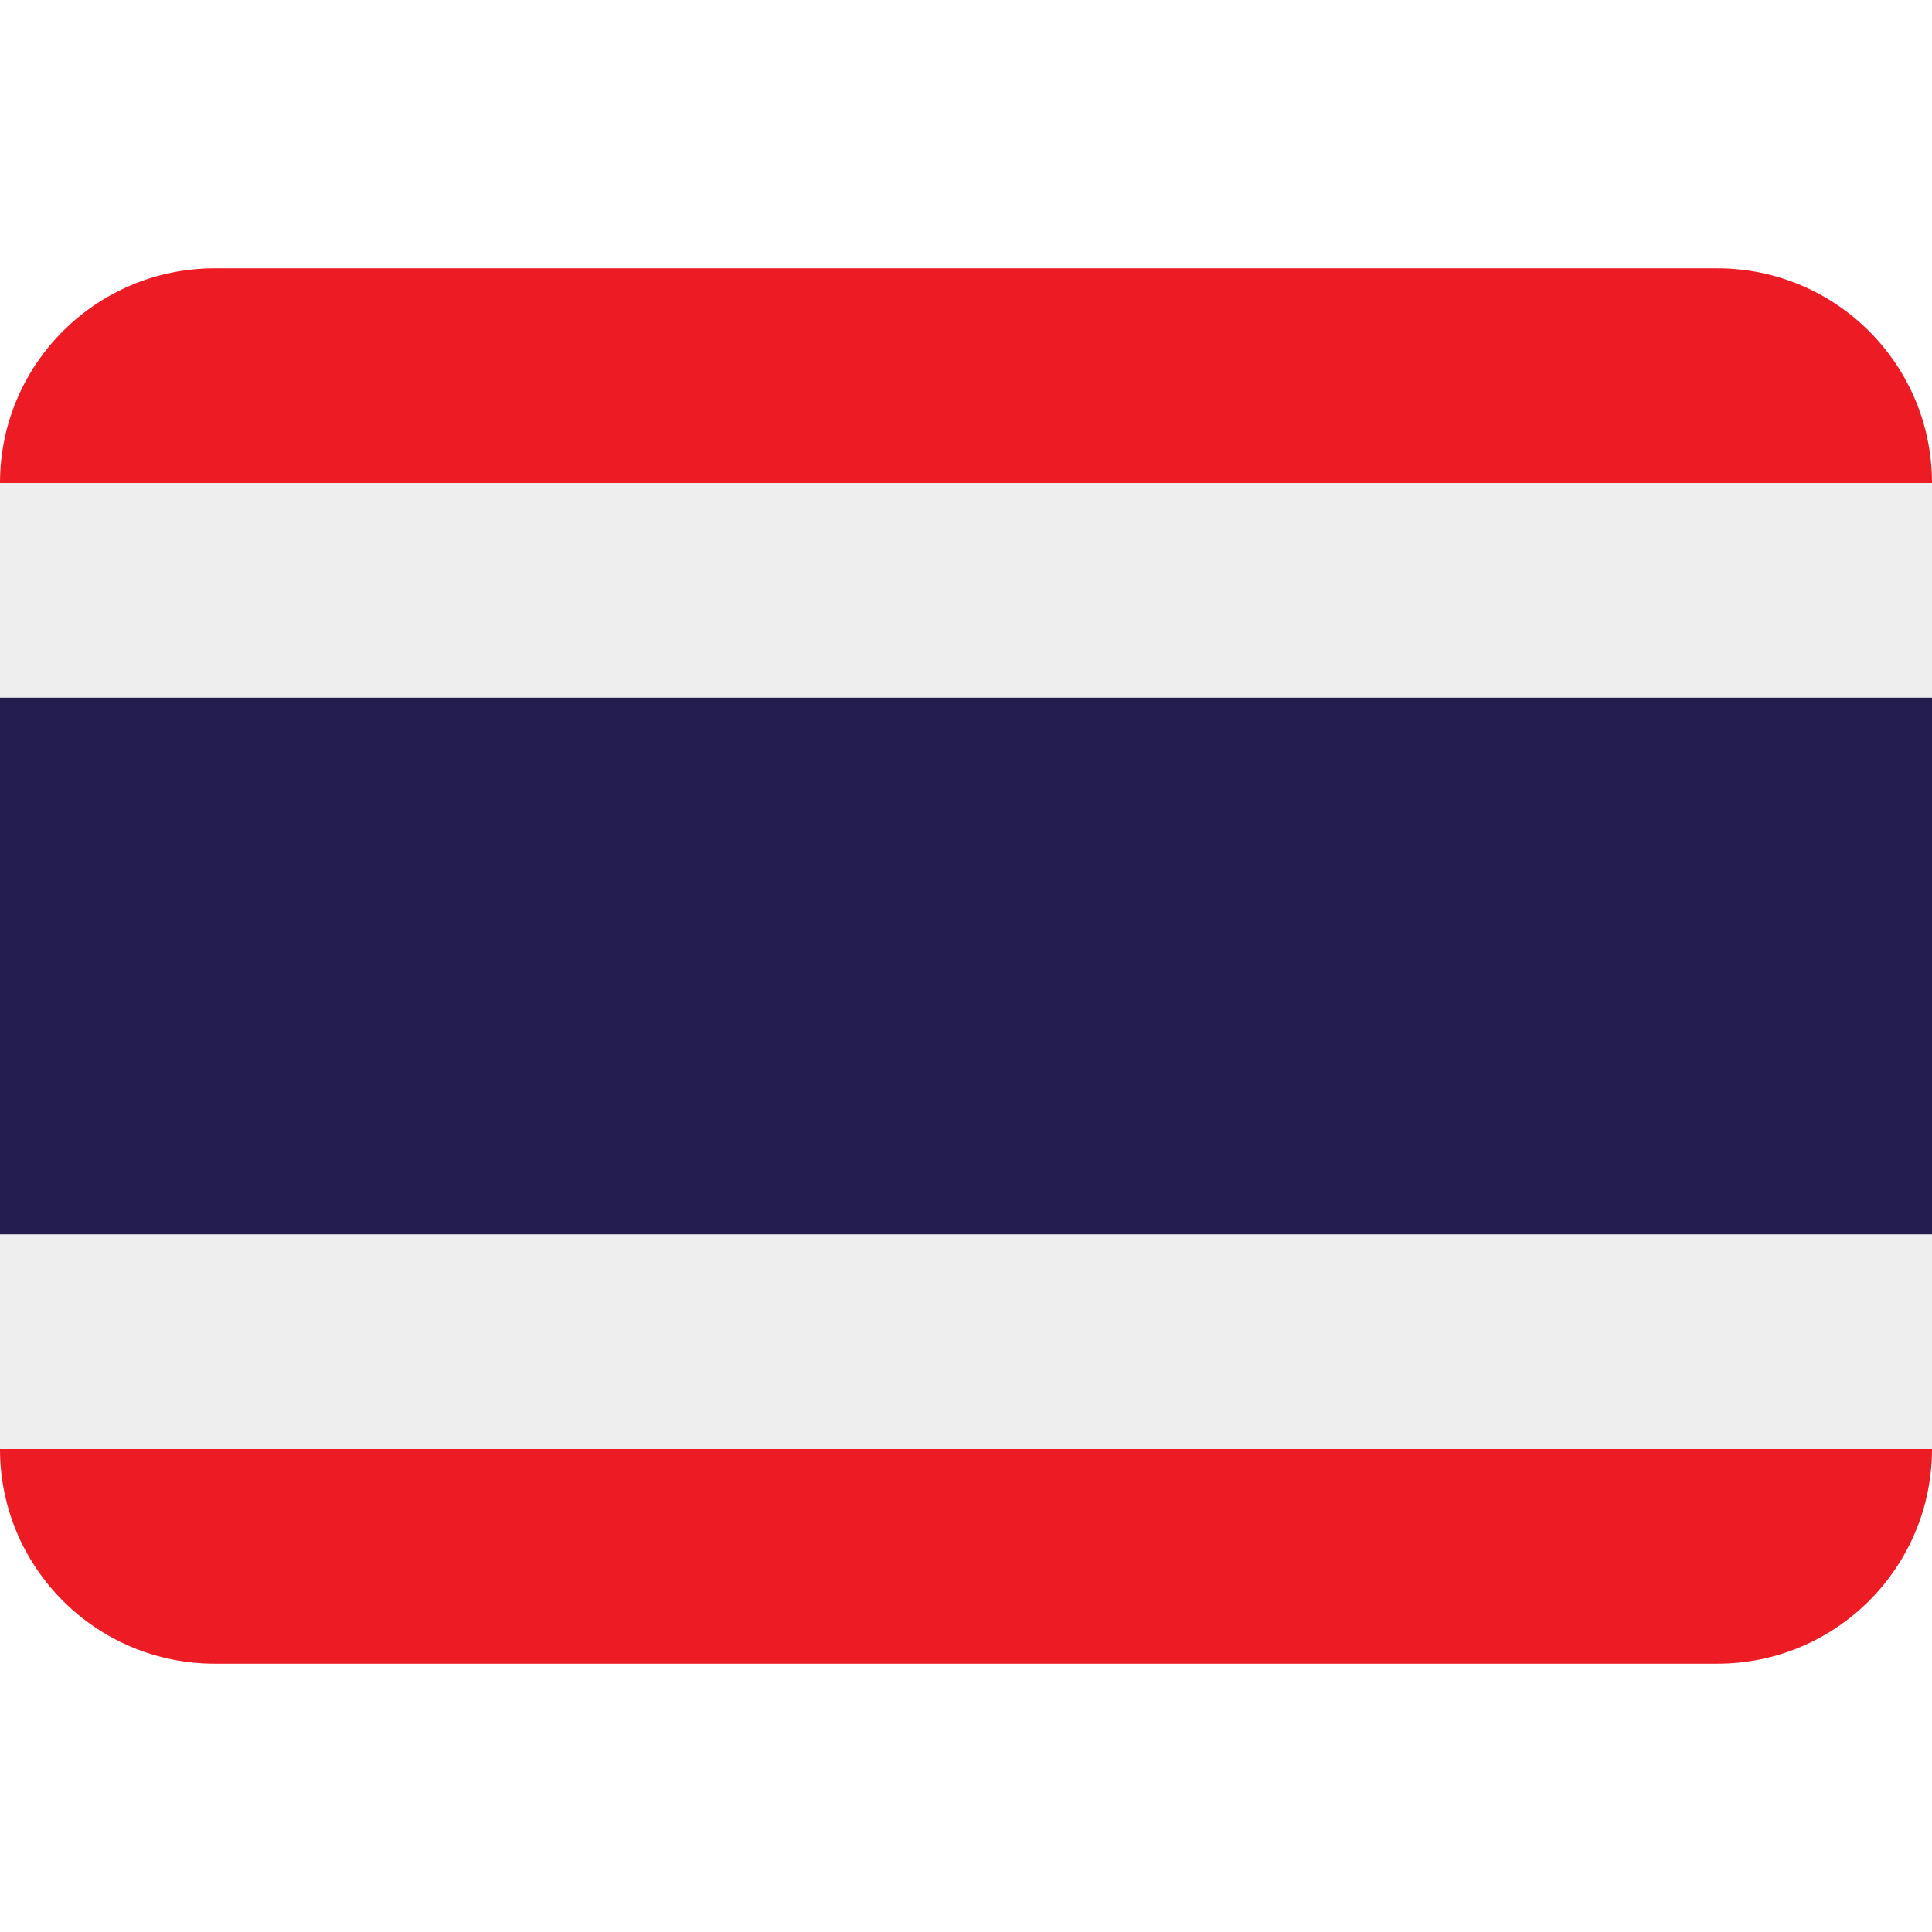
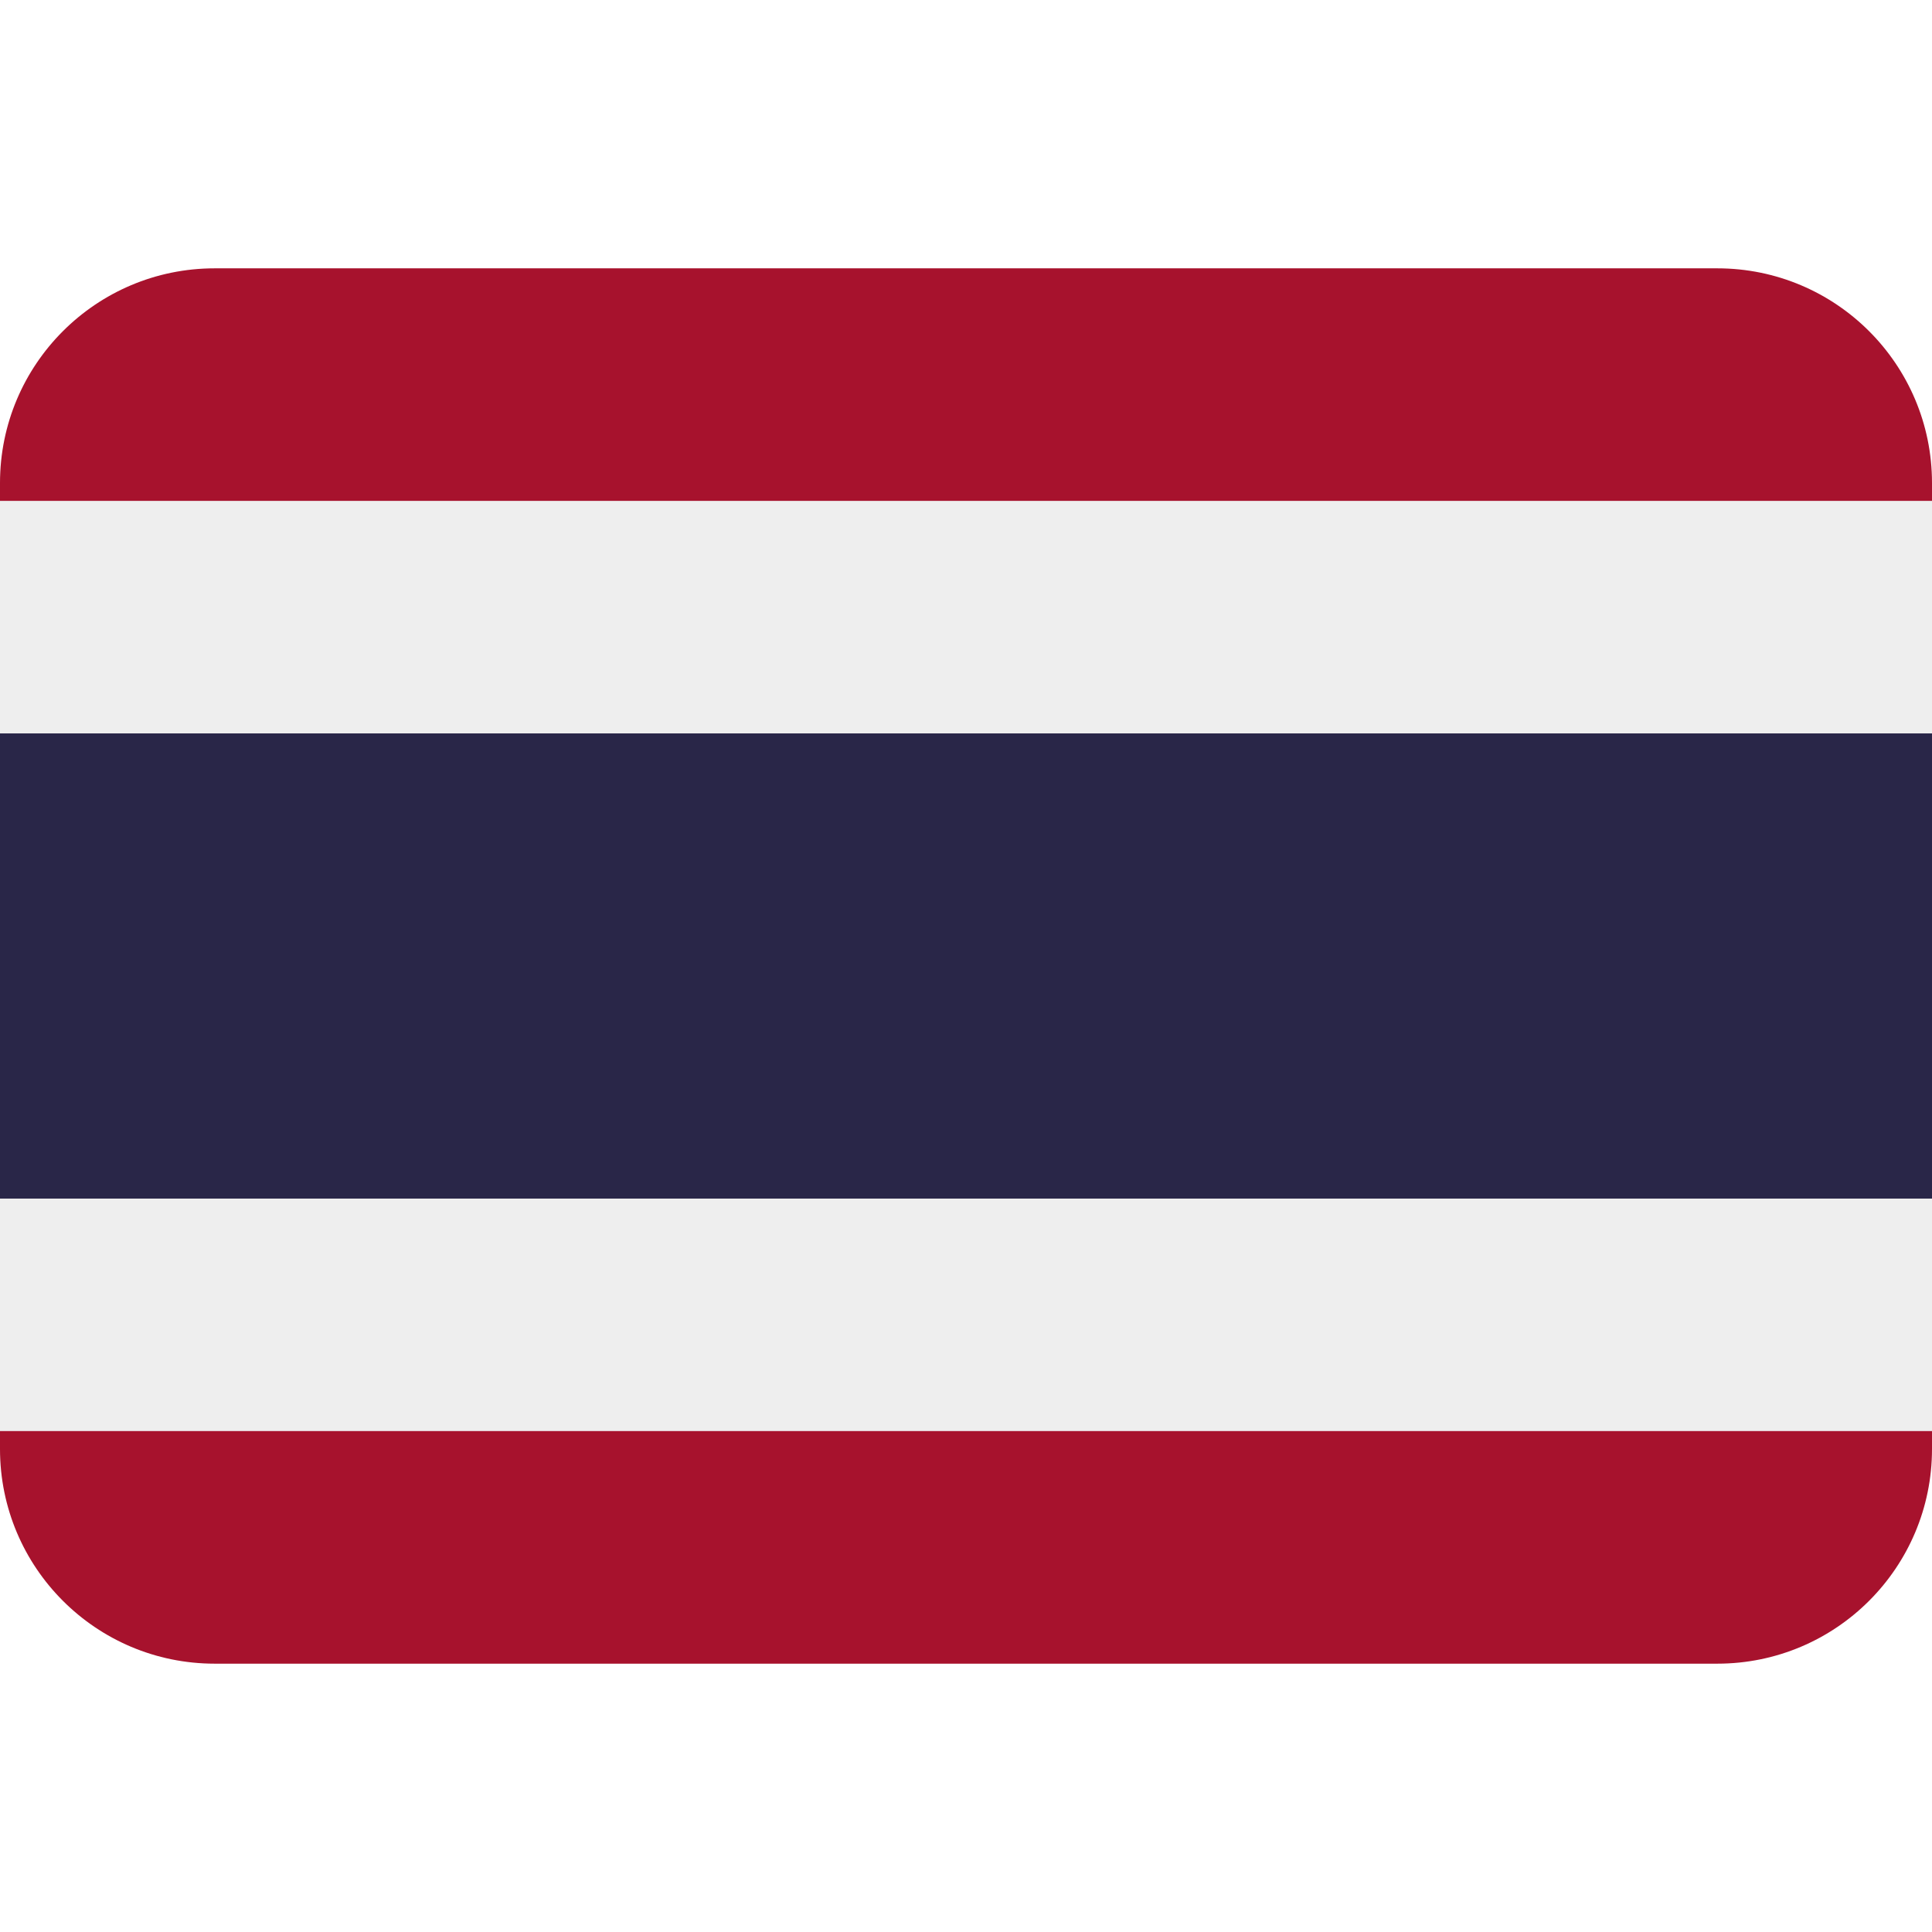
<svg xmlns="http://www.w3.org/2000/svg" viewBox="0 0 36 36">
-   <path fill="#ED1C24" d="M32 5H4C1.791 5 0 6.791 0 9h36c0-2.209-1.791-4-4-4z" />
-   <path fill="#EEE" d="M0 9h36v4H0z" />
-   <path fill="#ED1C24" d="M32 31H4c-2.209 0-4-1.791-4-4h36c0 2.209-1.791 4-4 4z" />
-   <path fill="#EEE" d="M0 23h36v4H0z" />
-   <path fill="#241D4F" d="M0 13h36v10H0z" />
+   <path fill="#A7122D" d="M0 26.518V27c0 2.209 1.791 4 4 4h28c2.209 0 4-1.791 4-4v-.482H0z" />
+   <path fill="#EEE" d="M0 22.181h36v4.485H0z" />
+   <path fill="#292648" d="M0 13.513h36v8.821H0z" />
+   <path fill="#EEE" d="M0 9.181h36v4.485H0z" />
+   <path fill="#A7122D" d="M0 9.333V9c0-2.209 1.791-4 4-4h28c2.209 0 4 1.791 4 4v.333H0z" />
</svg>
